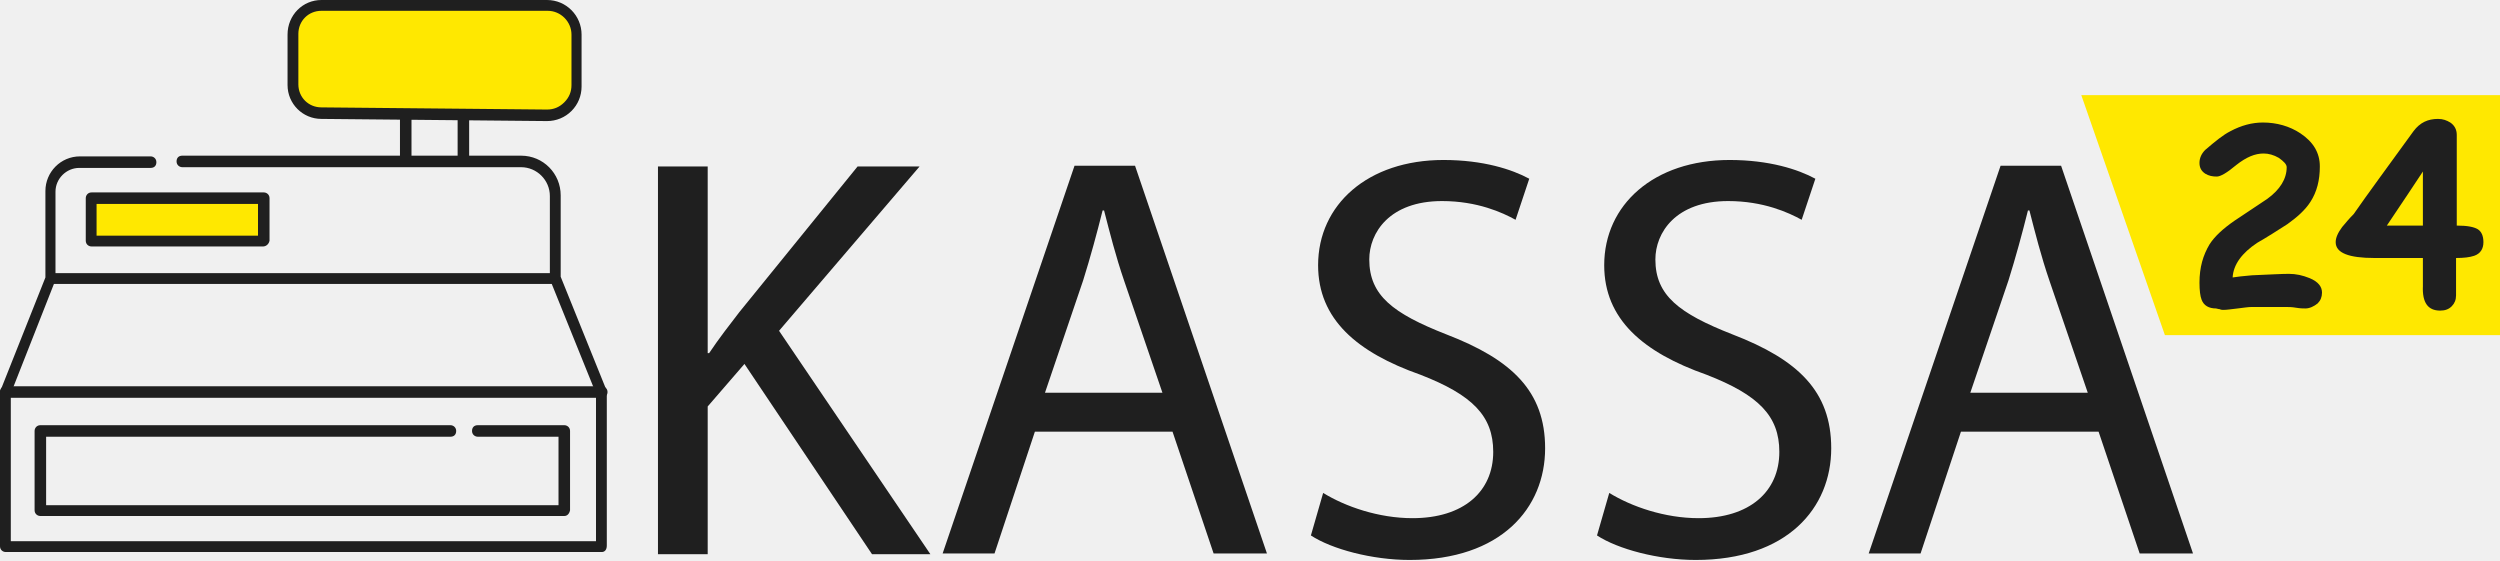
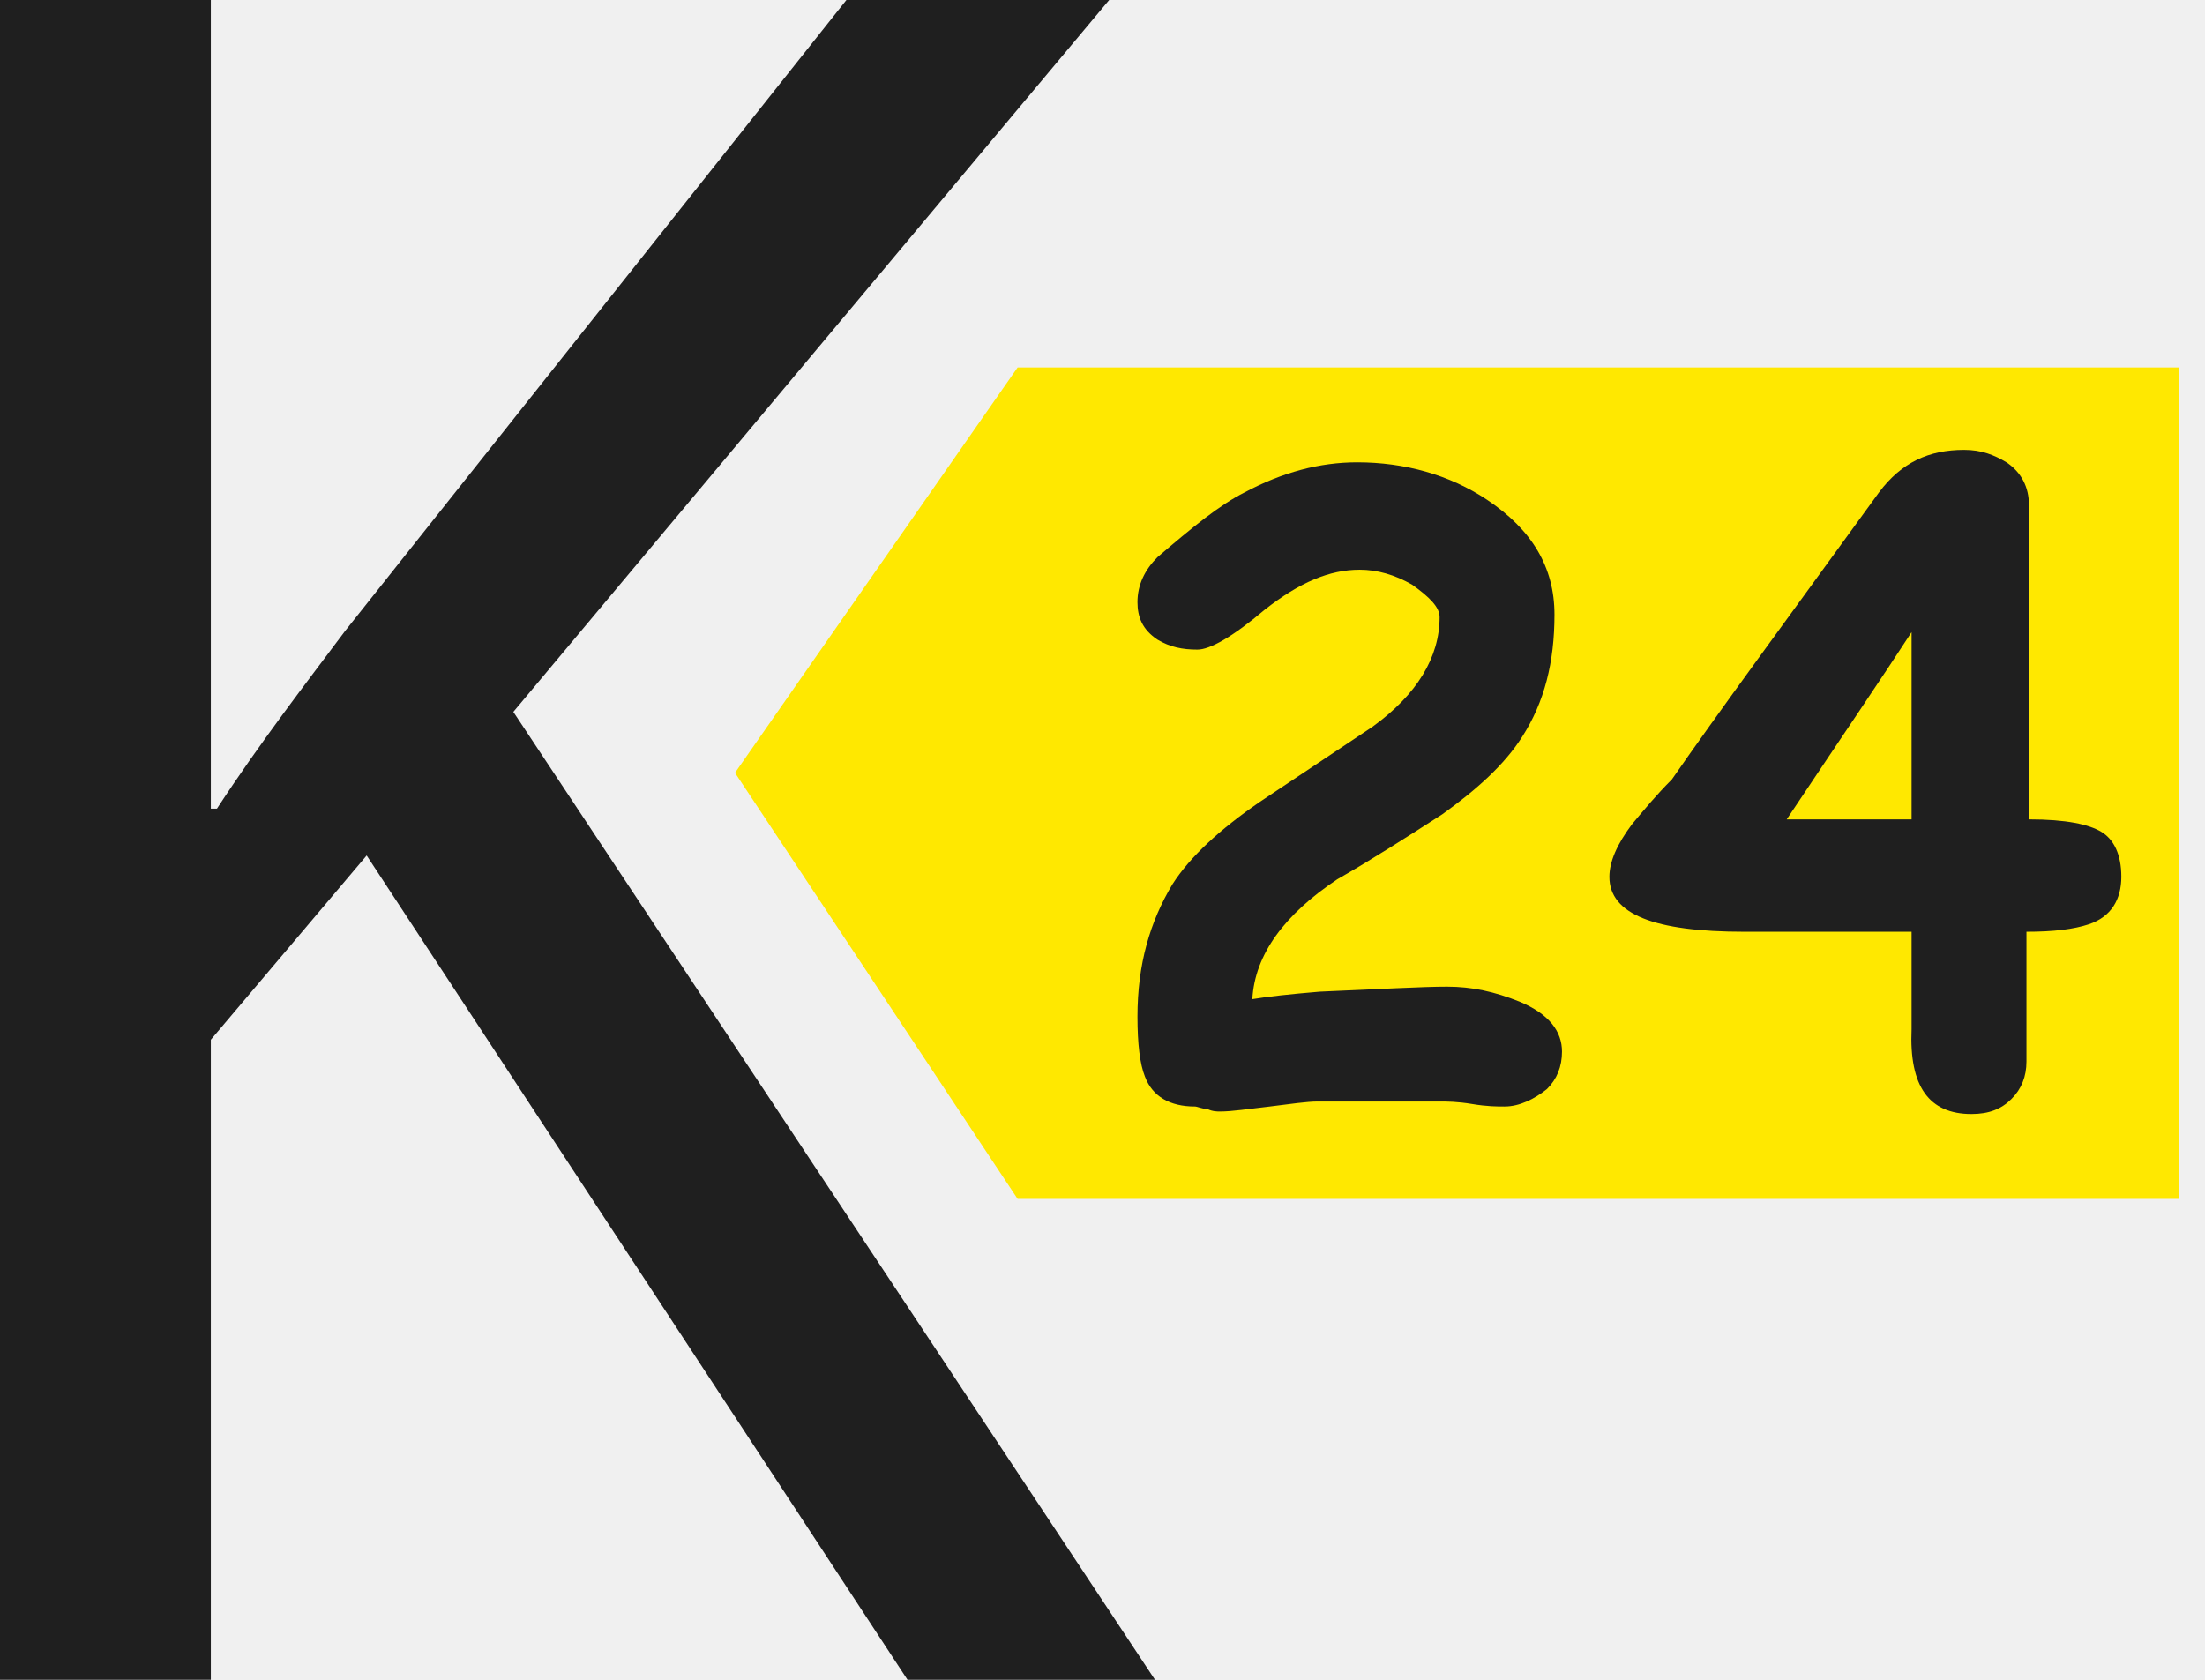
- <svg xmlns="http://www.w3.org/2000/svg" width="165" height="37" viewBox="0 0 165 37" fill="none">
-   <g clip-path="url(#clip0)">
-     <path d="M43.426 10.987H46.708V23.306H46.803C47.469 22.308 48.182 21.404 48.801 20.595L56.601 10.987H60.692L51.417 21.832L61.405 36.577H57.553L49.134 24.02L46.708 26.826V36.577H43.426V10.987Z" fill="#1F1F1F" />
-     <path d="M87.328 32.534C88.802 33.438 90.99 34.199 93.226 34.199C96.603 34.199 98.553 32.439 98.553 29.823C98.553 27.445 97.174 26.065 93.749 24.733C89.563 23.259 86.995 21.071 86.995 17.504C86.995 13.508 90.277 10.559 95.271 10.559C97.887 10.559 99.79 11.178 100.931 11.796L100.027 14.507C99.171 14.031 97.507 13.27 95.176 13.27C91.704 13.27 90.372 15.363 90.372 17.123C90.372 19.501 91.942 20.69 95.461 22.07C99.79 23.735 101.978 25.827 101.978 29.585C101.978 33.533 99.076 36.957 93.035 36.957C90.562 36.957 87.898 36.244 86.519 35.34L87.328 32.534Z" fill="#1F1F1F" />
-     <path d="M106.211 32.534C107.685 33.438 109.873 34.199 112.109 34.199C115.486 34.199 117.436 32.439 117.436 29.823C117.436 27.445 116.057 26.065 112.632 24.733C108.446 23.259 105.878 21.071 105.878 17.504C105.878 13.508 109.16 10.559 114.154 10.559C116.77 10.559 118.673 11.178 119.814 11.796L118.91 14.507C118.054 14.031 116.389 13.27 114.059 13.27C110.587 13.27 109.255 15.363 109.255 17.123C109.255 19.501 110.824 20.69 114.344 22.07C118.673 23.735 120.861 25.827 120.861 29.585C120.861 33.533 117.959 36.957 111.918 36.957C109.445 36.957 106.782 36.244 105.402 35.34L106.211 32.534Z" fill="#1F1F1F" />
-     <path d="M68.302 28.491L65.638 36.529H62.214L70.918 10.94H74.913L83.618 36.529H80.098L77.387 28.491H68.302ZM76.721 25.922L74.2 18.55C73.629 16.885 73.249 15.363 72.868 13.889H72.773C72.393 15.411 71.965 16.98 71.489 18.503L68.968 25.922H76.721Z" fill="#1F1F1F" />
-     <path d="M129.422 28.491L126.758 36.529H123.334L132.038 10.94H136.033L144.738 36.529H141.218L138.507 28.491H129.422ZM137.793 25.922L135.272 18.55C134.702 16.885 134.321 15.363 133.941 13.889H133.845C133.465 15.411 133.037 16.98 132.561 18.503L130.04 25.922H137.793Z" fill="#1F1F1F" />
-     <path d="M137.365 6.278L142.883 22.117H165V6.278H137.365Z" fill="#FFE800" />
-     <path d="M152.158 20.358C152.015 20.358 151.825 20.358 151.539 20.31C151.254 20.262 151.064 20.262 150.921 20.262H148.59C148.4 20.262 148.067 20.31 147.687 20.358C147.259 20.405 146.973 20.453 146.735 20.453C146.688 20.453 146.593 20.453 146.498 20.405C146.402 20.405 146.307 20.358 146.26 20.358C145.784 20.358 145.451 20.167 145.308 19.787C145.213 19.549 145.166 19.168 145.166 18.645C145.166 17.646 145.404 16.838 145.832 16.124C146.165 15.601 146.735 15.078 147.496 14.555C148.21 14.079 148.923 13.603 149.637 13.128C150.493 12.509 150.921 11.796 150.921 11.035C150.921 10.845 150.731 10.654 150.398 10.417C150.065 10.226 149.732 10.131 149.399 10.131C148.828 10.131 148.257 10.369 147.592 10.892C146.973 11.415 146.545 11.653 146.307 11.653C146.022 11.653 145.784 11.606 145.546 11.463C145.261 11.273 145.166 11.035 145.166 10.749C145.166 10.417 145.308 10.131 145.546 9.893C146.212 9.323 146.735 8.895 147.211 8.657C147.925 8.276 148.638 8.086 149.351 8.086C150.255 8.086 151.111 8.324 151.825 8.799C152.681 9.37 153.109 10.084 153.109 10.987C153.109 11.891 152.919 12.652 152.491 13.318C152.158 13.841 151.635 14.317 150.969 14.793C150.303 15.22 149.637 15.649 148.971 16.029C147.972 16.695 147.401 17.456 147.354 18.312C147.639 18.265 148.067 18.217 148.638 18.169C149.78 18.122 150.588 18.074 151.064 18.074C151.539 18.074 151.967 18.169 152.443 18.36C153.014 18.598 153.252 18.93 153.252 19.311C153.252 19.596 153.157 19.834 152.966 20.024C152.729 20.215 152.443 20.358 152.158 20.358Z" fill="#1F1F1F" />
-     <path d="M159.911 17.028H156.724C155.012 17.028 154.155 16.695 154.155 15.982C154.155 15.696 154.298 15.363 154.583 14.983C154.821 14.697 155.059 14.412 155.345 14.127C156.201 12.89 157.532 11.082 159.292 8.657C159.72 8.086 160.244 7.848 160.909 7.848C161.242 7.848 161.48 7.943 161.718 8.086C162.003 8.276 162.146 8.562 162.146 8.895V14.888C162.86 14.888 163.288 14.983 163.526 15.125C163.763 15.268 163.906 15.553 163.906 15.982C163.906 16.41 163.716 16.743 163.288 16.885C163.002 16.98 162.622 17.028 162.099 17.028C162.099 17.789 162.099 18.645 162.099 19.501C162.099 19.787 162.003 20.024 161.813 20.215C161.623 20.405 161.385 20.5 161.052 20.5C160.244 20.5 159.863 19.977 159.911 18.883V17.028ZM159.911 11.32C159.387 12.129 158.579 13.318 157.532 14.888H159.911V11.32Z" fill="#1F1F1F" />
-     <path d="M26.779 10.702C26.588 10.702 26.398 10.559 26.398 10.321V7.515C26.398 7.325 26.541 7.135 26.779 7.135C27.016 7.135 27.159 7.277 27.159 7.515V10.321C27.112 10.559 26.969 10.702 26.779 10.702Z" fill="#1F1F1F" />
-     <path d="M30.584 10.702C30.393 10.702 30.203 10.559 30.203 10.321V7.515C30.203 7.325 30.346 7.135 30.584 7.135C30.822 7.135 30.964 7.277 30.964 7.515V10.321C30.964 10.559 30.774 10.702 30.584 10.702Z" fill="#1F1F1F" />
-     <path d="M36.577 18.027H3.329V18.74H36.577V18.027Z" fill="#1F1F1F" />
-     <path d="M39.716 36.434H0.381C0.19 36.434 0 36.291 0 36.054V25.875C0 25.827 0 25.78 0.048 25.732L2.997 18.312V12.604C2.997 11.368 3.995 10.321 5.28 10.321H9.941C10.131 10.321 10.321 10.464 10.321 10.702C10.321 10.94 10.179 11.082 9.941 11.082H5.232C4.376 11.082 3.662 11.796 3.662 12.652V18.455C3.662 18.503 3.662 18.55 3.615 18.598L0.713 25.97V35.721H39.336V25.97L36.339 18.55C36.339 18.503 36.291 18.455 36.291 18.407V12.938C36.291 11.891 35.435 11.035 34.389 11.035H12.034C11.844 11.035 11.653 10.892 11.653 10.654C11.653 10.417 11.796 10.274 12.034 10.274H34.389C35.863 10.274 37.005 11.463 37.005 12.89V18.265L40.001 25.685C40.001 25.732 40.049 25.78 40.049 25.827V36.006C40.049 36.291 39.906 36.434 39.716 36.434Z" fill="#1F1F1F" />
-     <path d="M39.716 26.255H0.381C0.19 26.255 0 26.113 0 25.875C0 25.637 0.143 25.494 0.381 25.494H39.716C39.906 25.494 40.097 25.637 40.097 25.875C40.097 26.113 39.906 26.255 39.716 26.255Z" fill="#1F1F1F" />
-     <path d="M37.243 34.056H2.664C2.473 34.056 2.283 33.913 2.283 33.675V28.443C2.283 28.253 2.426 28.063 2.664 28.063H29.728C29.918 28.063 30.108 28.206 30.108 28.443C30.108 28.681 29.965 28.824 29.728 28.824H3.044V33.343H36.862V28.824H31.535C31.345 28.824 31.154 28.681 31.154 28.443C31.154 28.206 31.297 28.063 31.535 28.063H37.243C37.433 28.063 37.623 28.206 37.623 28.443V33.675C37.576 33.913 37.433 34.056 37.243 34.056Z" fill="#1F1F1F" />
-     <path d="M17.409 13.08H6.041V15.886H17.409V13.08Z" fill="#FFE800" />
-     <path d="M17.361 16.267H6.041C5.85 16.267 5.66 16.124 5.66 15.886V13.08C5.66 12.89 5.803 12.7 6.041 12.7H17.409C17.599 12.7 17.789 12.842 17.789 13.08V15.886C17.741 16.124 17.551 16.267 17.361 16.267ZM6.374 15.553H17.028V13.461H6.374V15.553Z" fill="#1F1F1F" />
-     <path d="M21.214 0.381H36.101C37.148 0.381 38.051 1.237 38.051 2.331V5.708C38.051 6.802 37.195 7.658 36.101 7.658L21.214 7.515C20.167 7.515 19.359 6.659 19.359 5.613V2.283C19.311 1.189 20.167 0.381 21.214 0.381Z" fill="#FFE800" />
-     <path d="M36.101 7.991L21.214 7.848C19.977 7.848 18.978 6.849 18.978 5.613V2.283C18.978 0.999 19.977 0 21.214 0H36.101C37.385 0 38.384 1.046 38.384 2.283V5.708C38.384 6.326 38.146 6.897 37.718 7.325C37.29 7.753 36.719 7.991 36.101 7.991ZM21.214 0.713C20.357 0.713 19.692 1.379 19.692 2.236V5.565C19.692 6.421 20.357 7.087 21.214 7.087L36.101 7.23C36.529 7.23 36.91 7.087 37.243 6.754C37.576 6.421 37.718 6.041 37.718 5.613V2.283C37.718 1.427 37.005 0.713 36.149 0.713H21.214Z" fill="#1F1F1F" />
-   </g>
-   <defs>
-     <clipPath id="clip0">
-       <rect width="165" height="36.91" fill="white" />
-     </clipPath>
-   </defs>
+ <svg xmlns="http://www.w3.org/2000/svg" width="42" height="32" viewBox="0 0 42 32" fill="none">
+   <path d="M19.383 7L14 14.722L19.383 22.839H41.5V7H19.383Z" fill="#FFE800" />
+   <path d="M28.658 21.079C28.515 21.079 28.325 21.079 28.039 21.031C27.754 20.984 27.564 20.984 27.421 20.984H25.09C24.9 20.984 24.567 21.031 24.187 21.079C23.759 21.127 23.473 21.174 23.235 21.174C23.188 21.174 23.093 21.174 22.998 21.127C22.902 21.127 22.807 21.079 22.76 21.079C22.284 21.079 21.951 20.889 21.808 20.508C21.713 20.27 21.666 19.89 21.666 19.367C21.666 18.368 21.904 17.559 22.332 16.846C22.665 16.323 23.235 15.799 23.996 15.276C24.71 14.8 25.423 14.325 26.137 13.849C26.993 13.231 27.421 12.517 27.421 11.756C27.421 11.566 27.231 11.376 26.898 11.138C26.565 10.948 26.232 10.853 25.899 10.853C25.328 10.853 24.757 11.091 24.091 11.614C23.473 12.137 23.045 12.375 22.807 12.375C22.522 12.375 22.284 12.327 22.046 12.184C21.761 11.994 21.666 11.756 21.666 11.471C21.666 11.138 21.808 10.853 22.046 10.615C22.712 10.044 23.235 9.616 23.711 9.378C24.424 8.998 25.138 8.807 25.851 8.807C26.755 8.807 27.611 9.045 28.325 9.521C29.181 10.092 29.609 10.805 29.609 11.709C29.609 12.613 29.419 13.374 28.991 14.04C28.658 14.563 28.134 15.038 27.469 15.514C26.803 15.942 26.137 16.37 25.471 16.751C24.472 17.417 23.901 18.178 23.854 19.034C24.139 18.986 24.567 18.939 25.138 18.891C26.279 18.843 27.088 18.796 27.564 18.796C28.039 18.796 28.468 18.891 28.943 19.081C29.514 19.319 29.752 19.652 29.752 20.033C29.752 20.318 29.657 20.556 29.466 20.746C29.229 20.936 28.943 21.079 28.658 21.079Z" fill="#1F1F1F" />
+   <path d="M36.411 17.75H33.224C31.512 17.75 30.655 17.416 30.655 16.703C30.655 16.418 30.798 16.085 31.084 15.704C31.321 15.419 31.559 15.133 31.845 14.848C32.701 13.611 34.032 11.804 35.792 9.378C36.22 8.807 36.744 8.57 37.41 8.57C37.742 8.57 37.98 8.665 38.218 8.807C38.504 8.998 38.646 9.283 38.646 9.616V15.609C39.36 15.609 39.788 15.704 40.026 15.847C40.263 15.99 40.406 16.275 40.406 16.703C40.406 17.131 40.216 17.464 39.788 17.607C39.502 17.702 39.122 17.75 38.599 17.75C38.599 18.511 38.599 19.367 38.599 20.223C38.599 20.508 38.504 20.746 38.313 20.936C38.123 21.127 37.885 21.222 37.552 21.222C36.744 21.222 36.363 20.698 36.411 19.605V17.75ZM36.411 12.042C35.888 12.85 35.079 14.04 34.032 15.609H36.411V12.042Z" fill="#1F1F1F" />
+   <path d="M0 0H4.016V15.405H4.132C4.947 14.156 5.82 13.026 6.577 12.015L16.122 0H21.127L9.778 13.561L22 32H17.286L6.984 16.297L4.016 19.807V32H0V0Z" fill="#1F1F1F" />
</svg>
